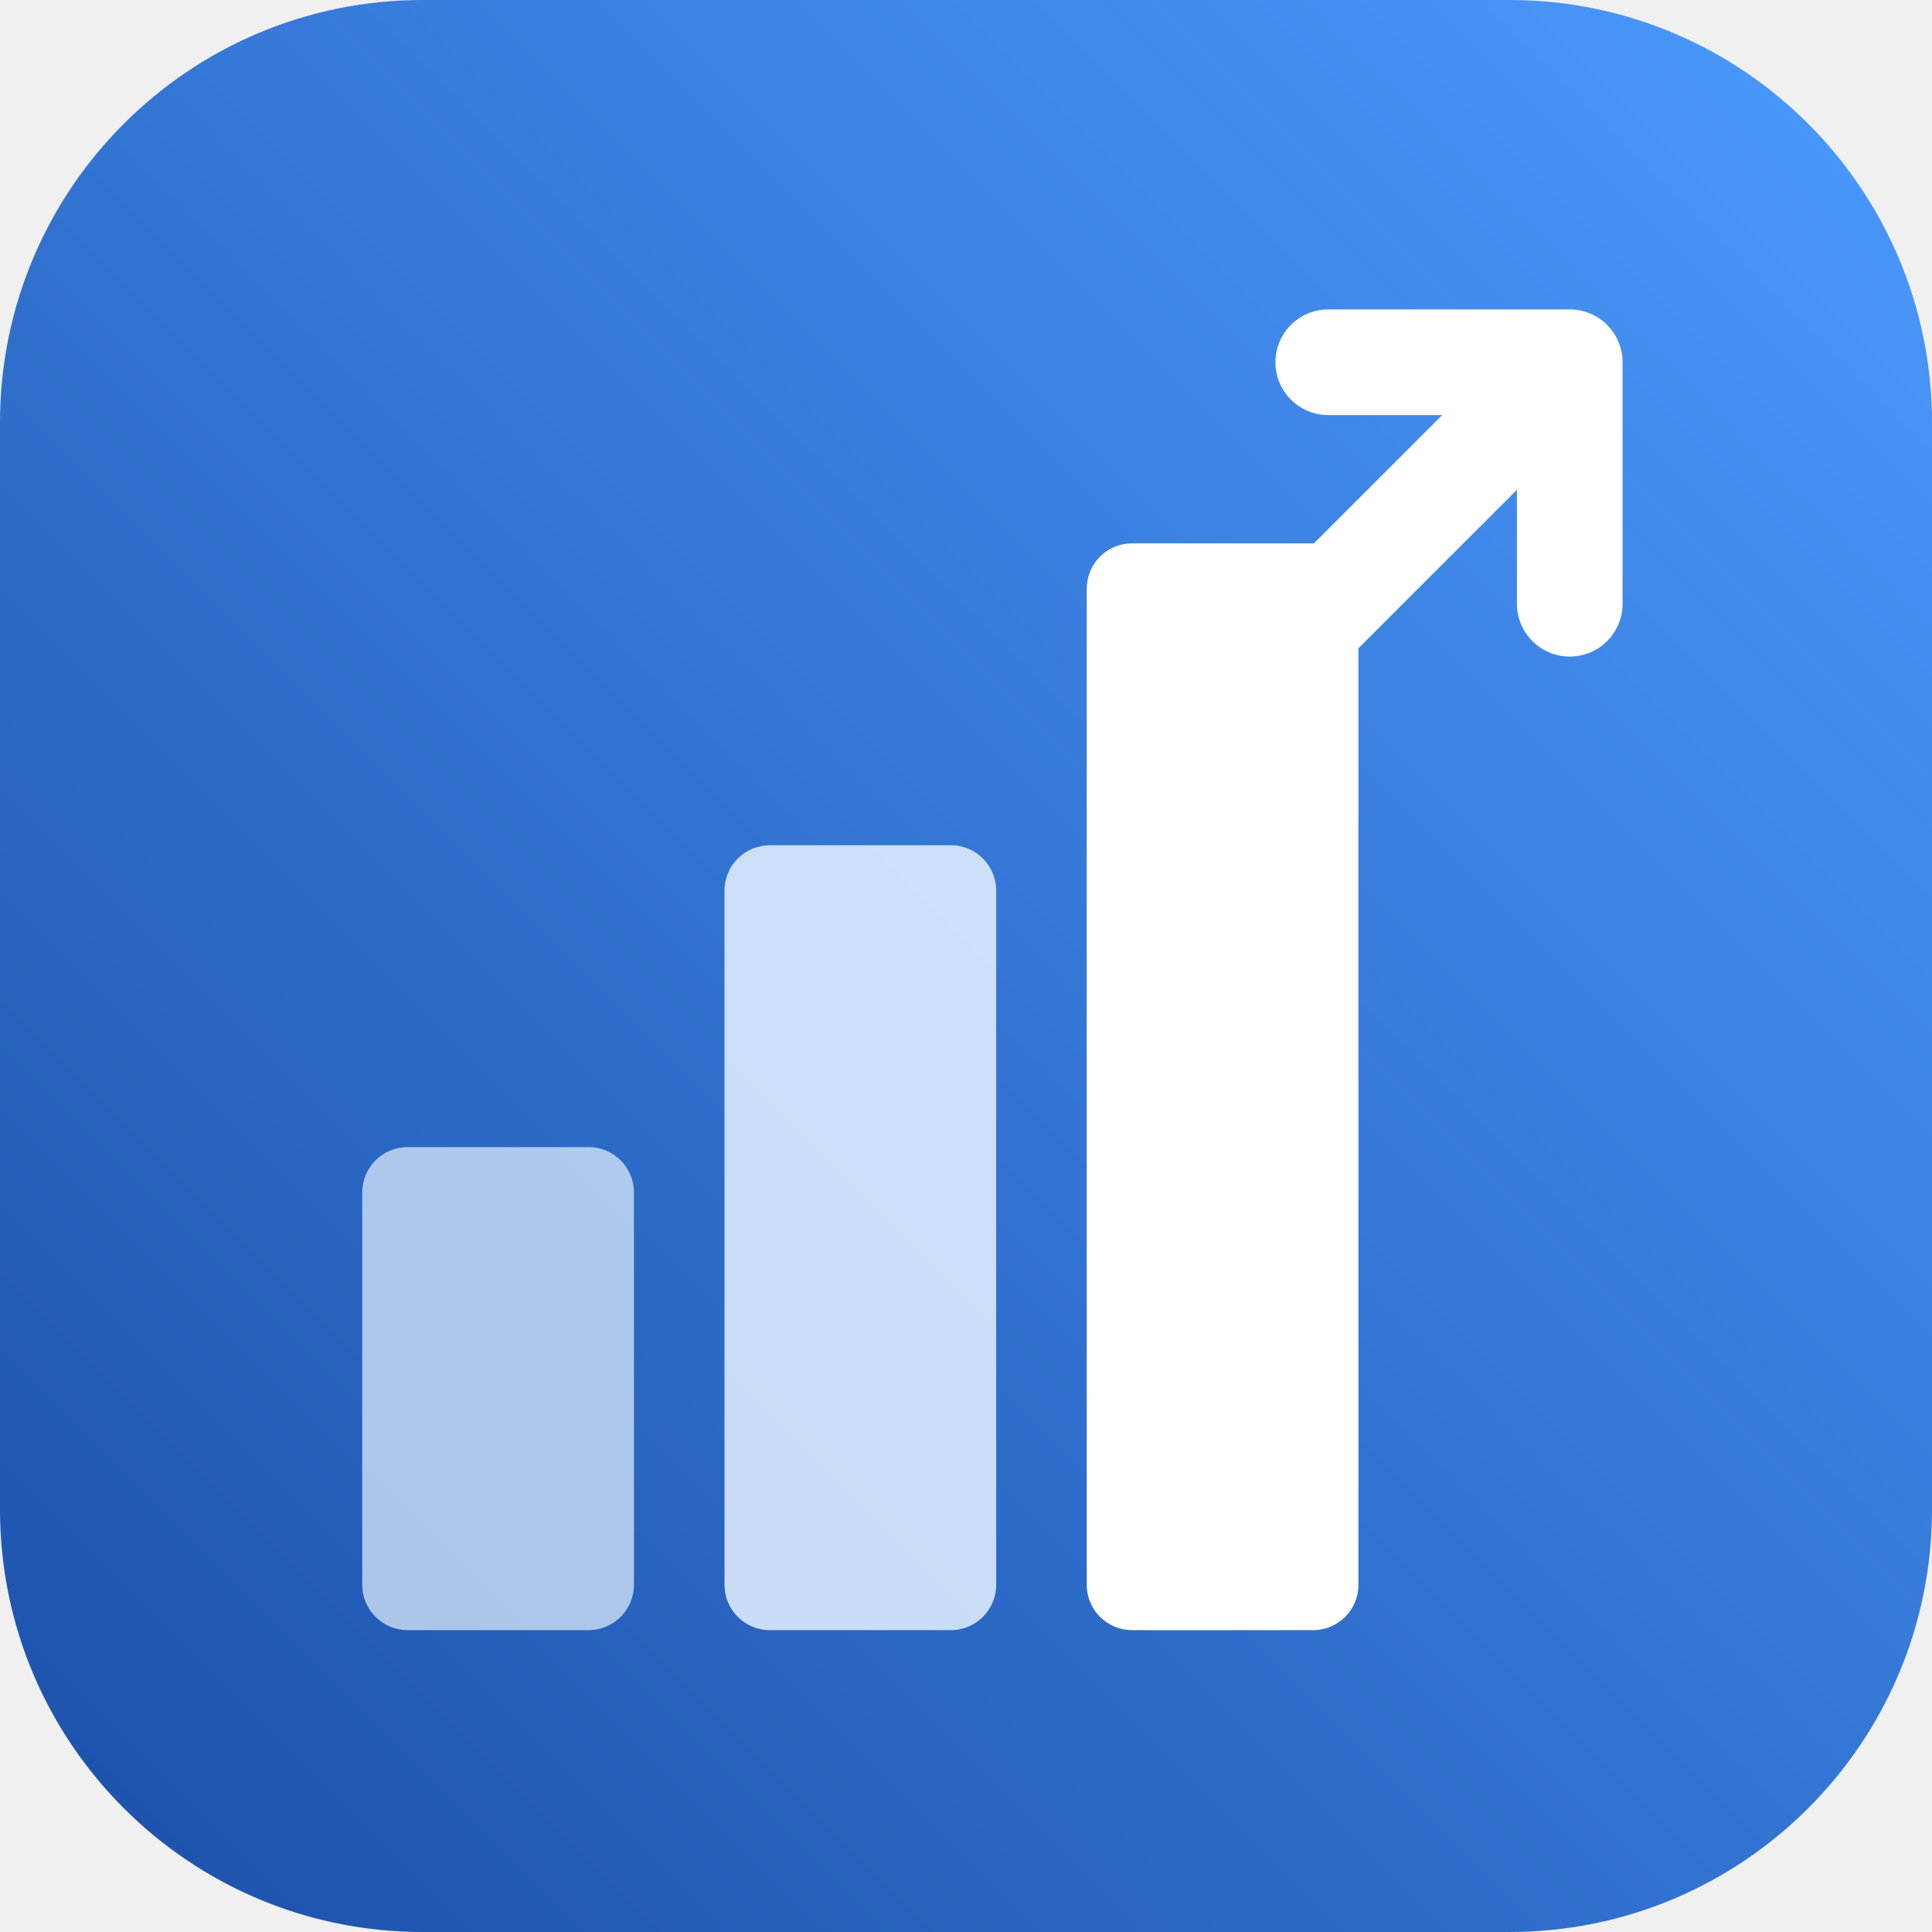
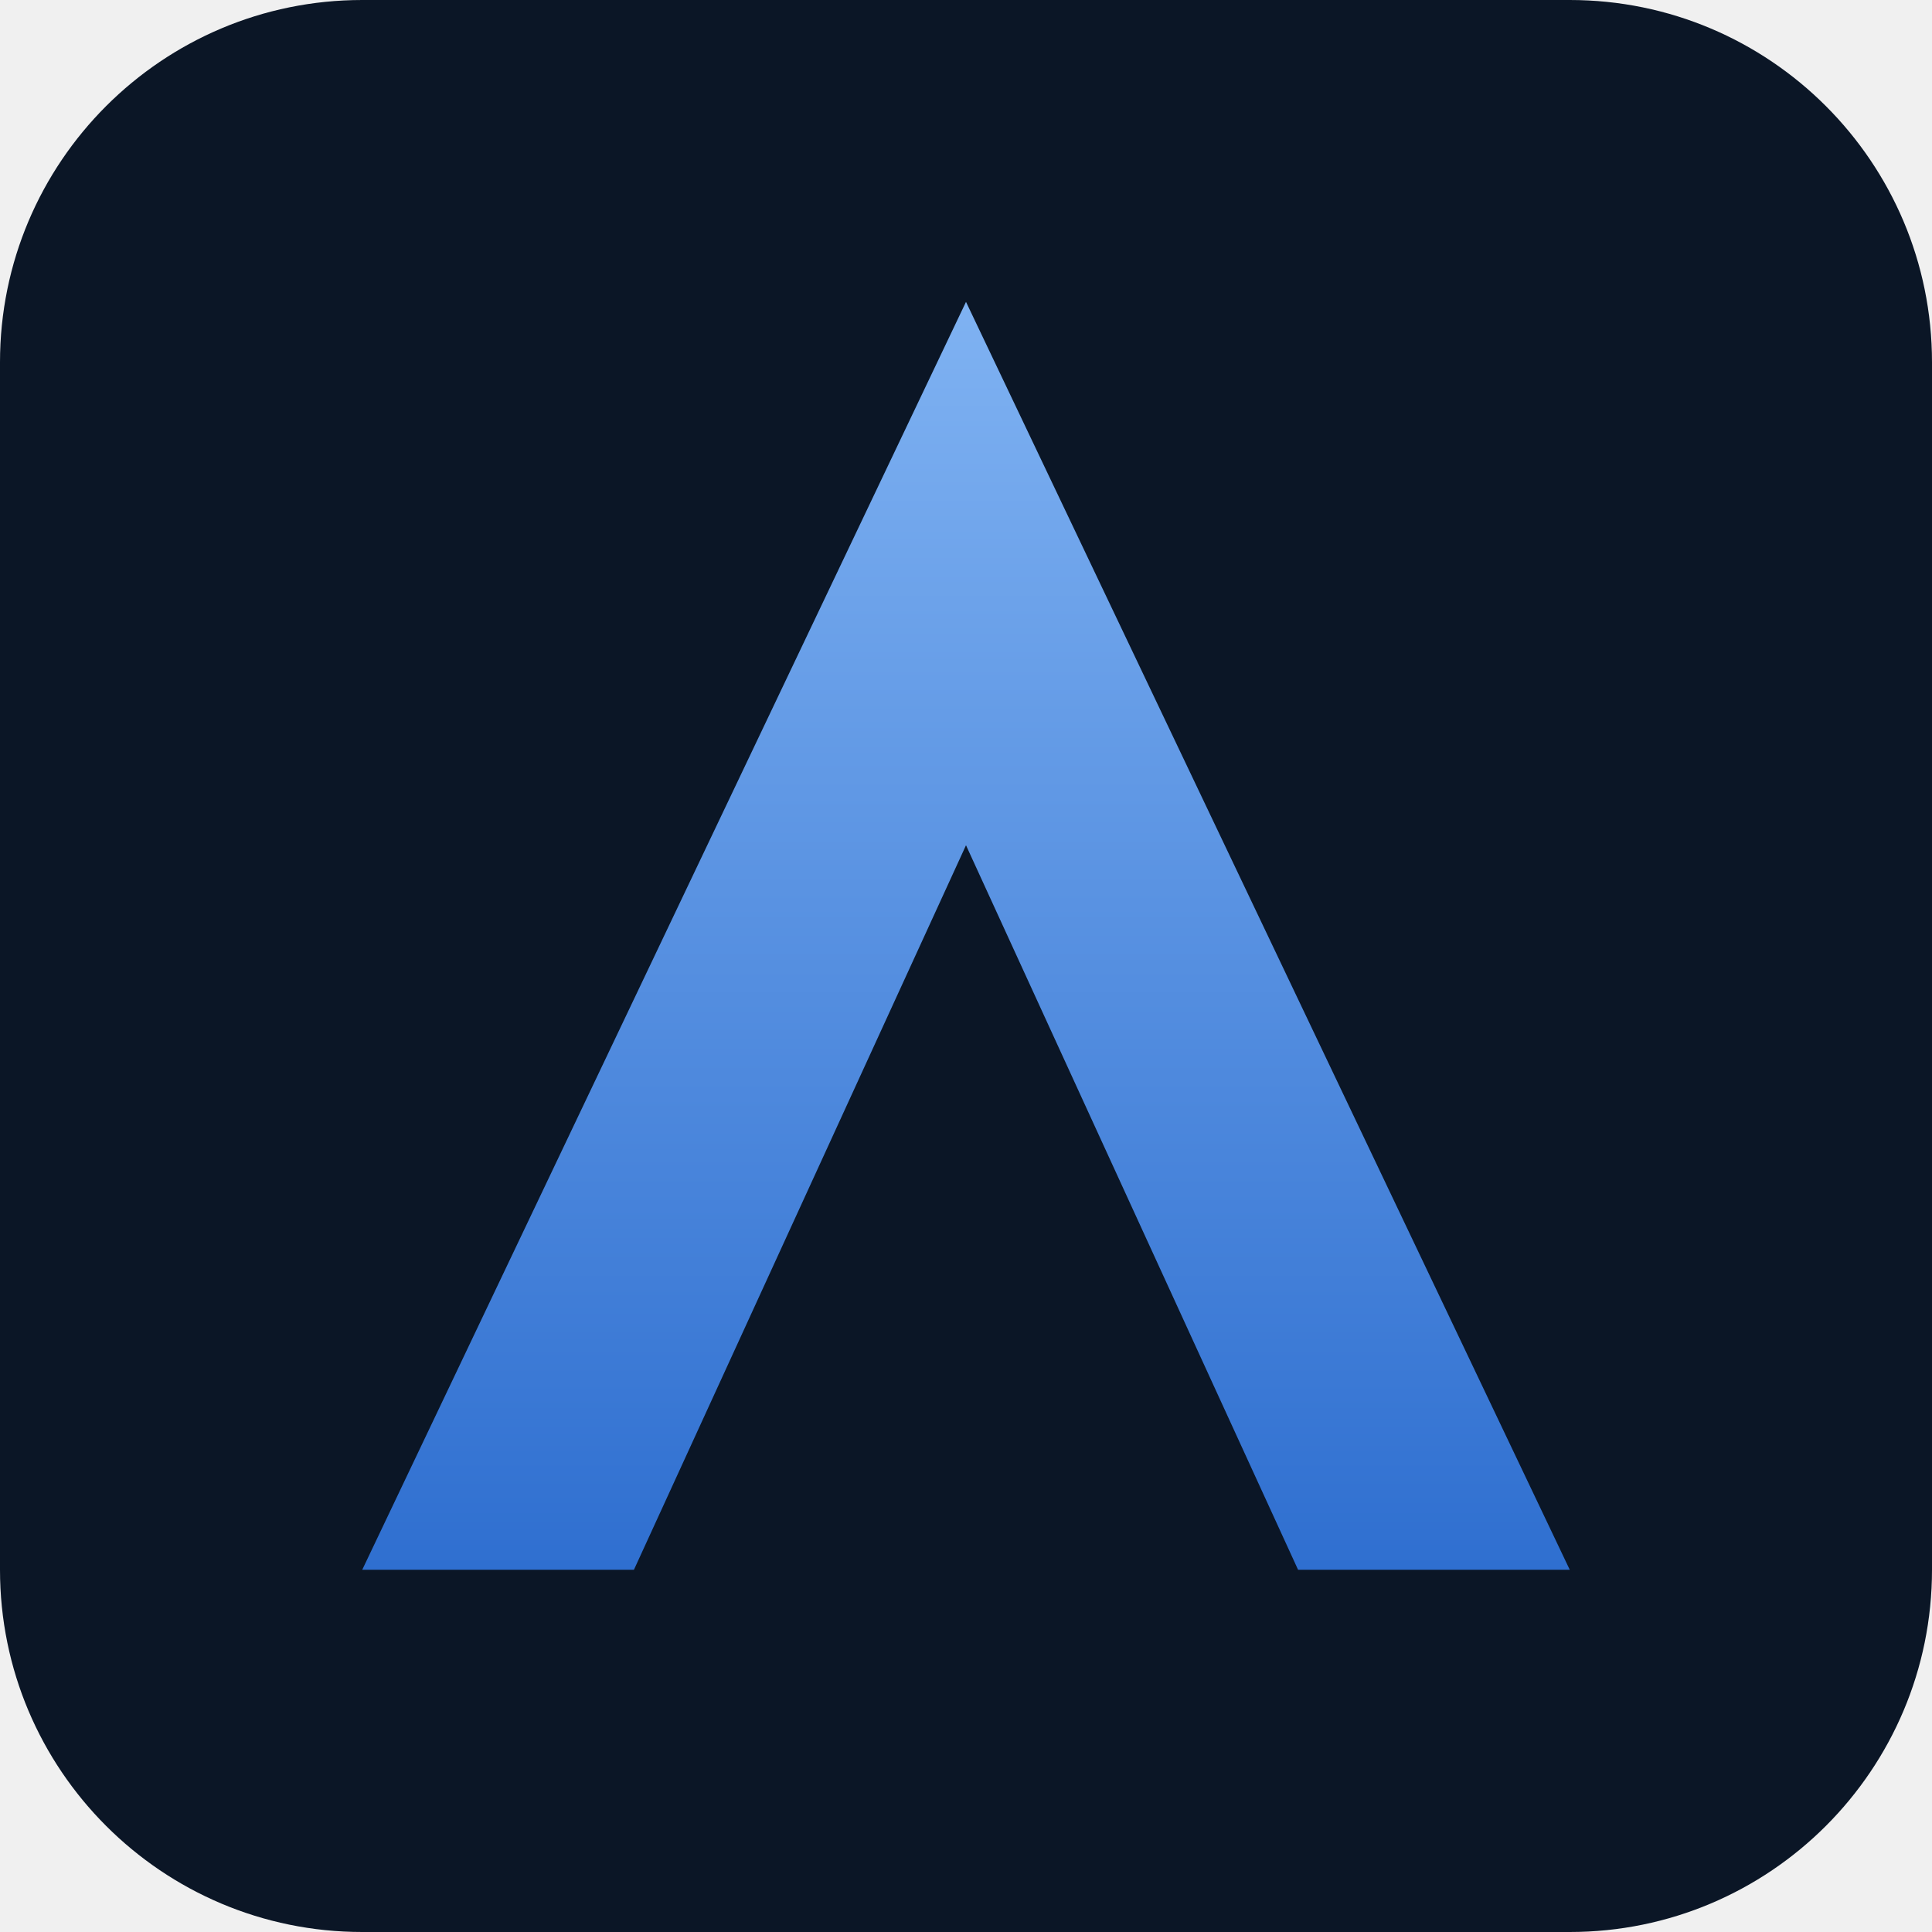
<svg xmlns="http://www.w3.org/2000/svg" viewBox="0 0 64 64">
  <defs>
-     <linearGradient id="g" x1="0" y1="1" x2="1" y2="0">
-       <stop offset="0" stop-color="#1b4fa8" />
-       <stop offset="1" stop-color="#4c9bff" />
+     <linearGradient id="g" x1="0" y1="1" x2="0" y2="0">
+       <stop offset="0" stop-color="#2f6fd0" />
+       <stop offset="1" stop-color="#7fb2f2" />
    </linearGradient>
  </defs>
-   <rect width="64" height="64" rx="14" fill="url(#g)" />
-   <rect x="12" y="38" width="9" height="16" rx="1.5" fill="#e6f2ff" opacity=".7" />
-   <rect x="24" y="28" width="9" height="26" rx="1.5" fill="#e6f2ff" opacity=".85" />
-   <rect x="36" y="18" width="9" height="36" rx="1.5" fill="#ffffff" />
-   <path d="M44 12l8 0 0 8" fill="none" stroke="#ffffff" stroke-width="3.5" stroke-linecap="round" stroke-linejoin="round" />
-   <path d="M51 13L41 23" fill="none" stroke="#ffffff" stroke-width="3.5" stroke-linecap="round" />
+   <rect width="64" height="64" rx="12" fill="#0b1626" />
+   <path d="M12 52L32 10l20 42h-9L32 28 21 52z" fill="url(#g)" />
</svg>
